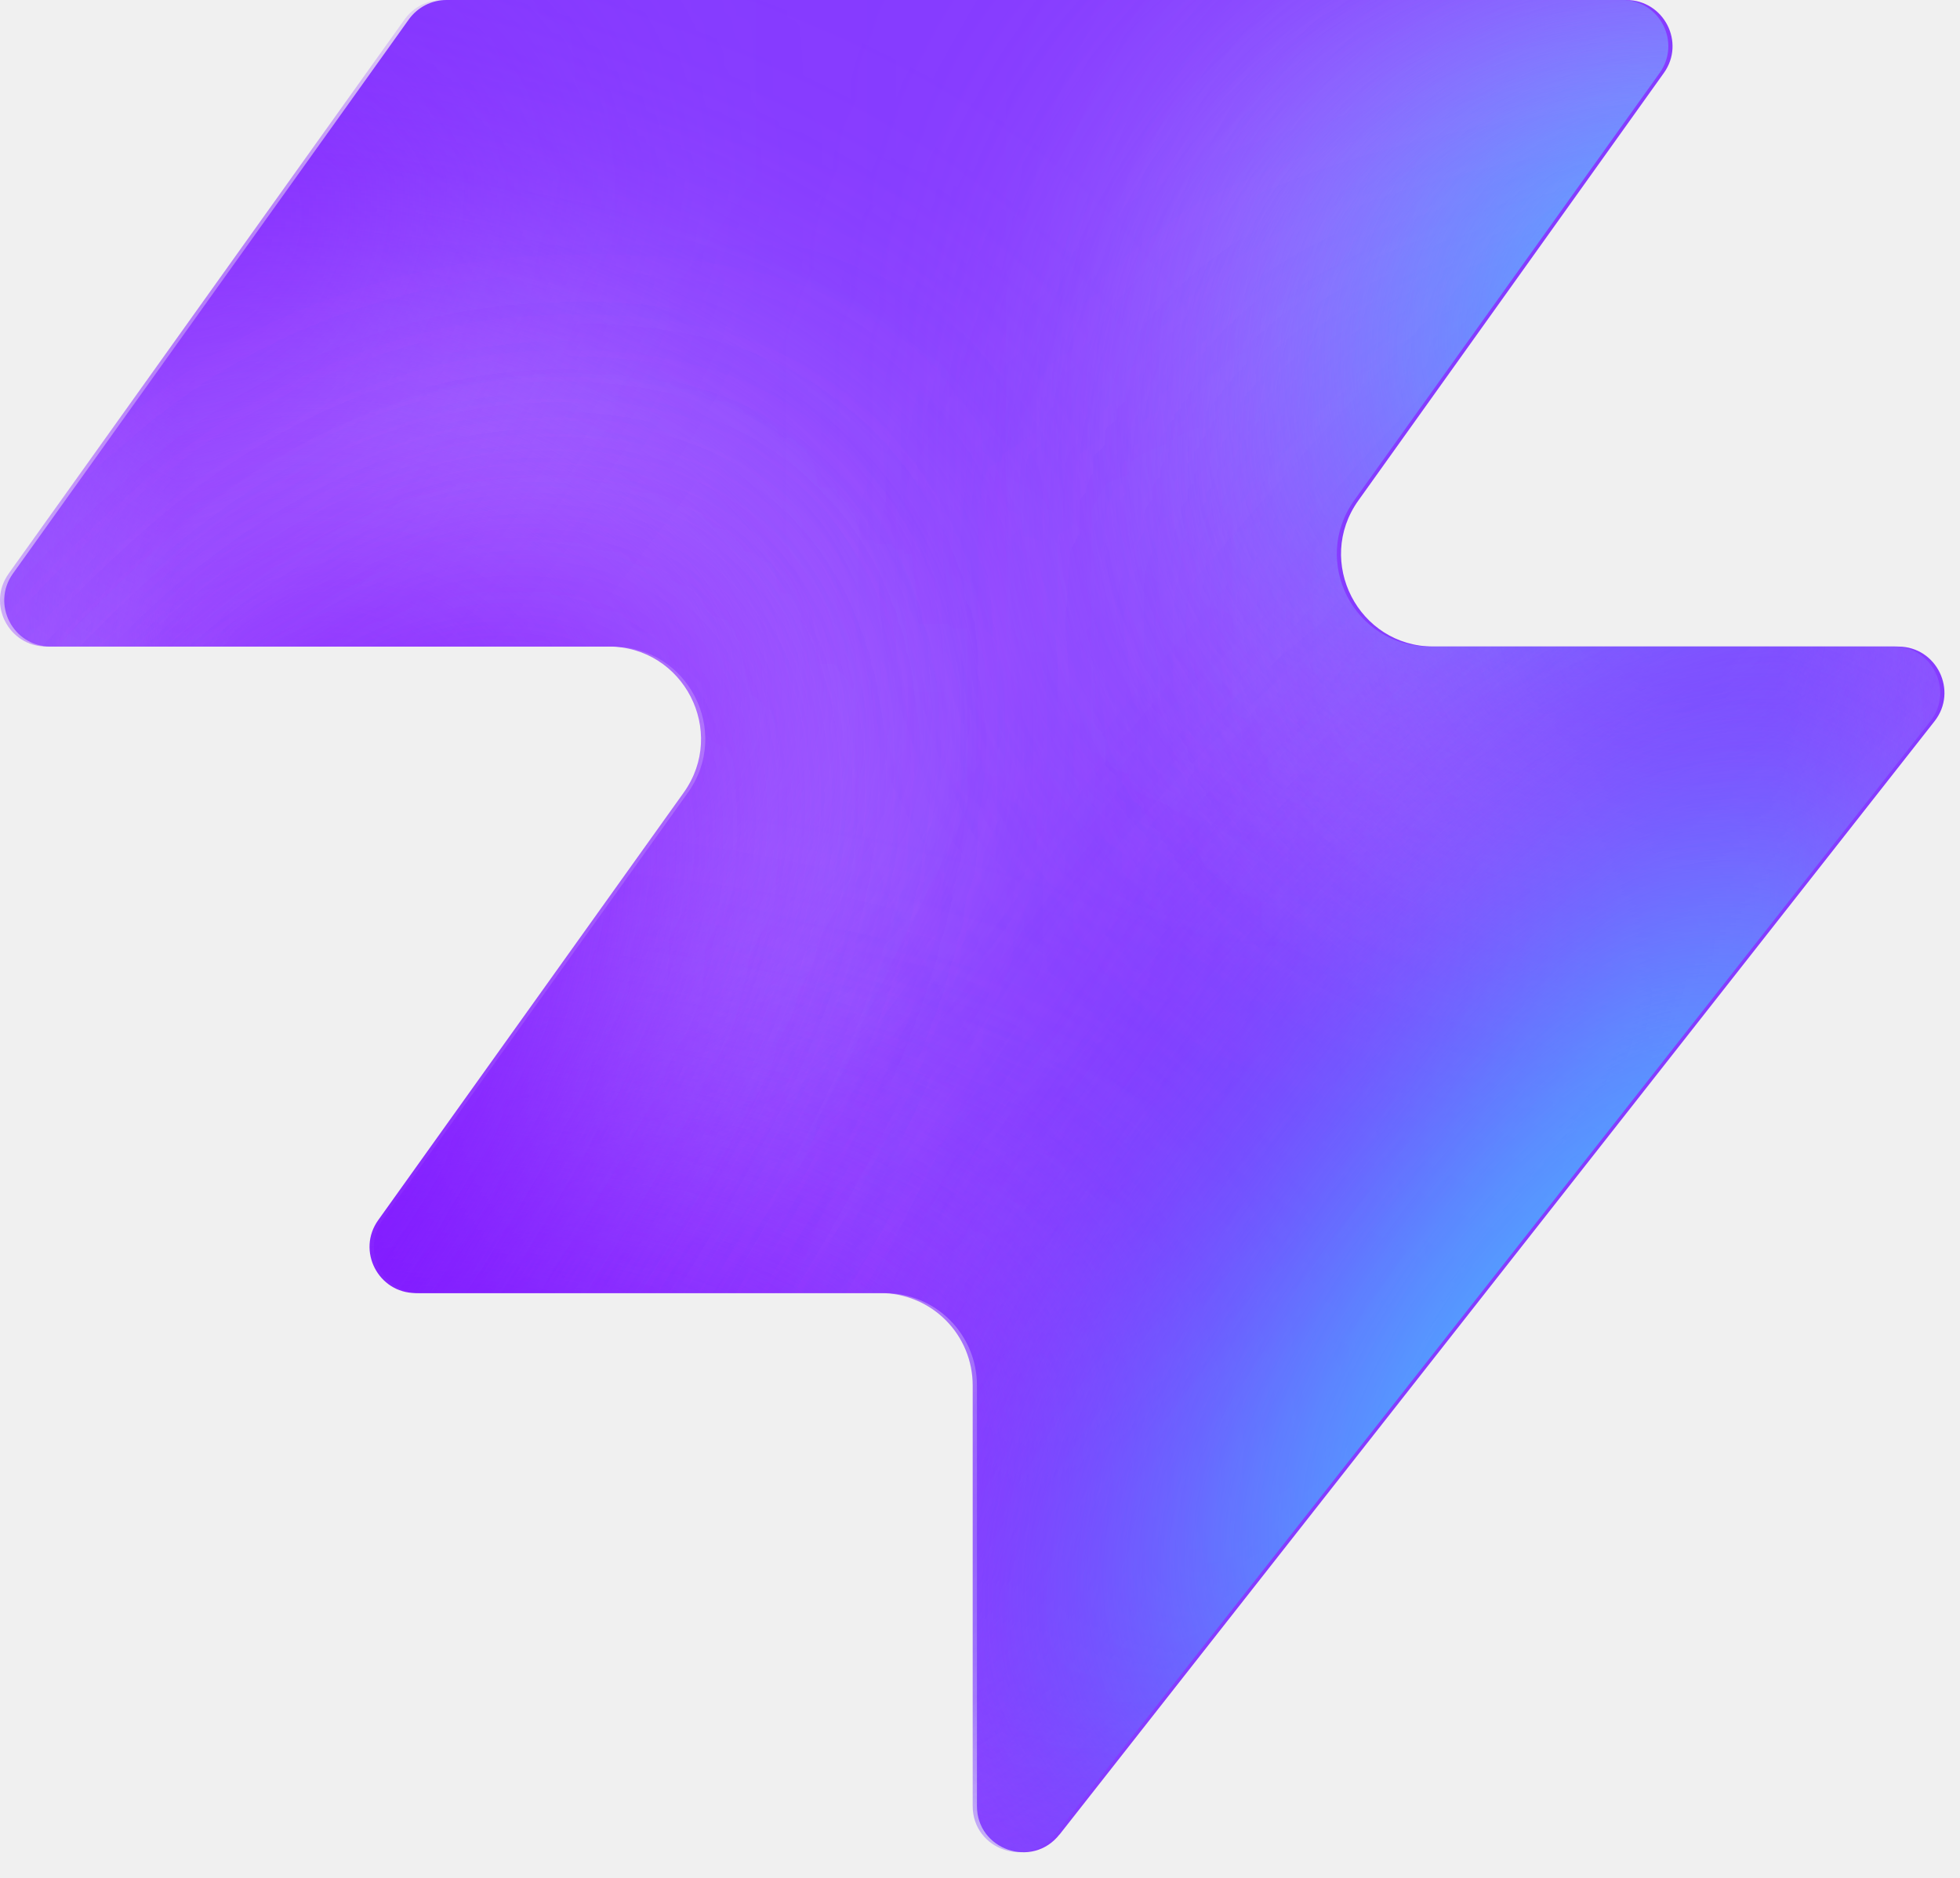
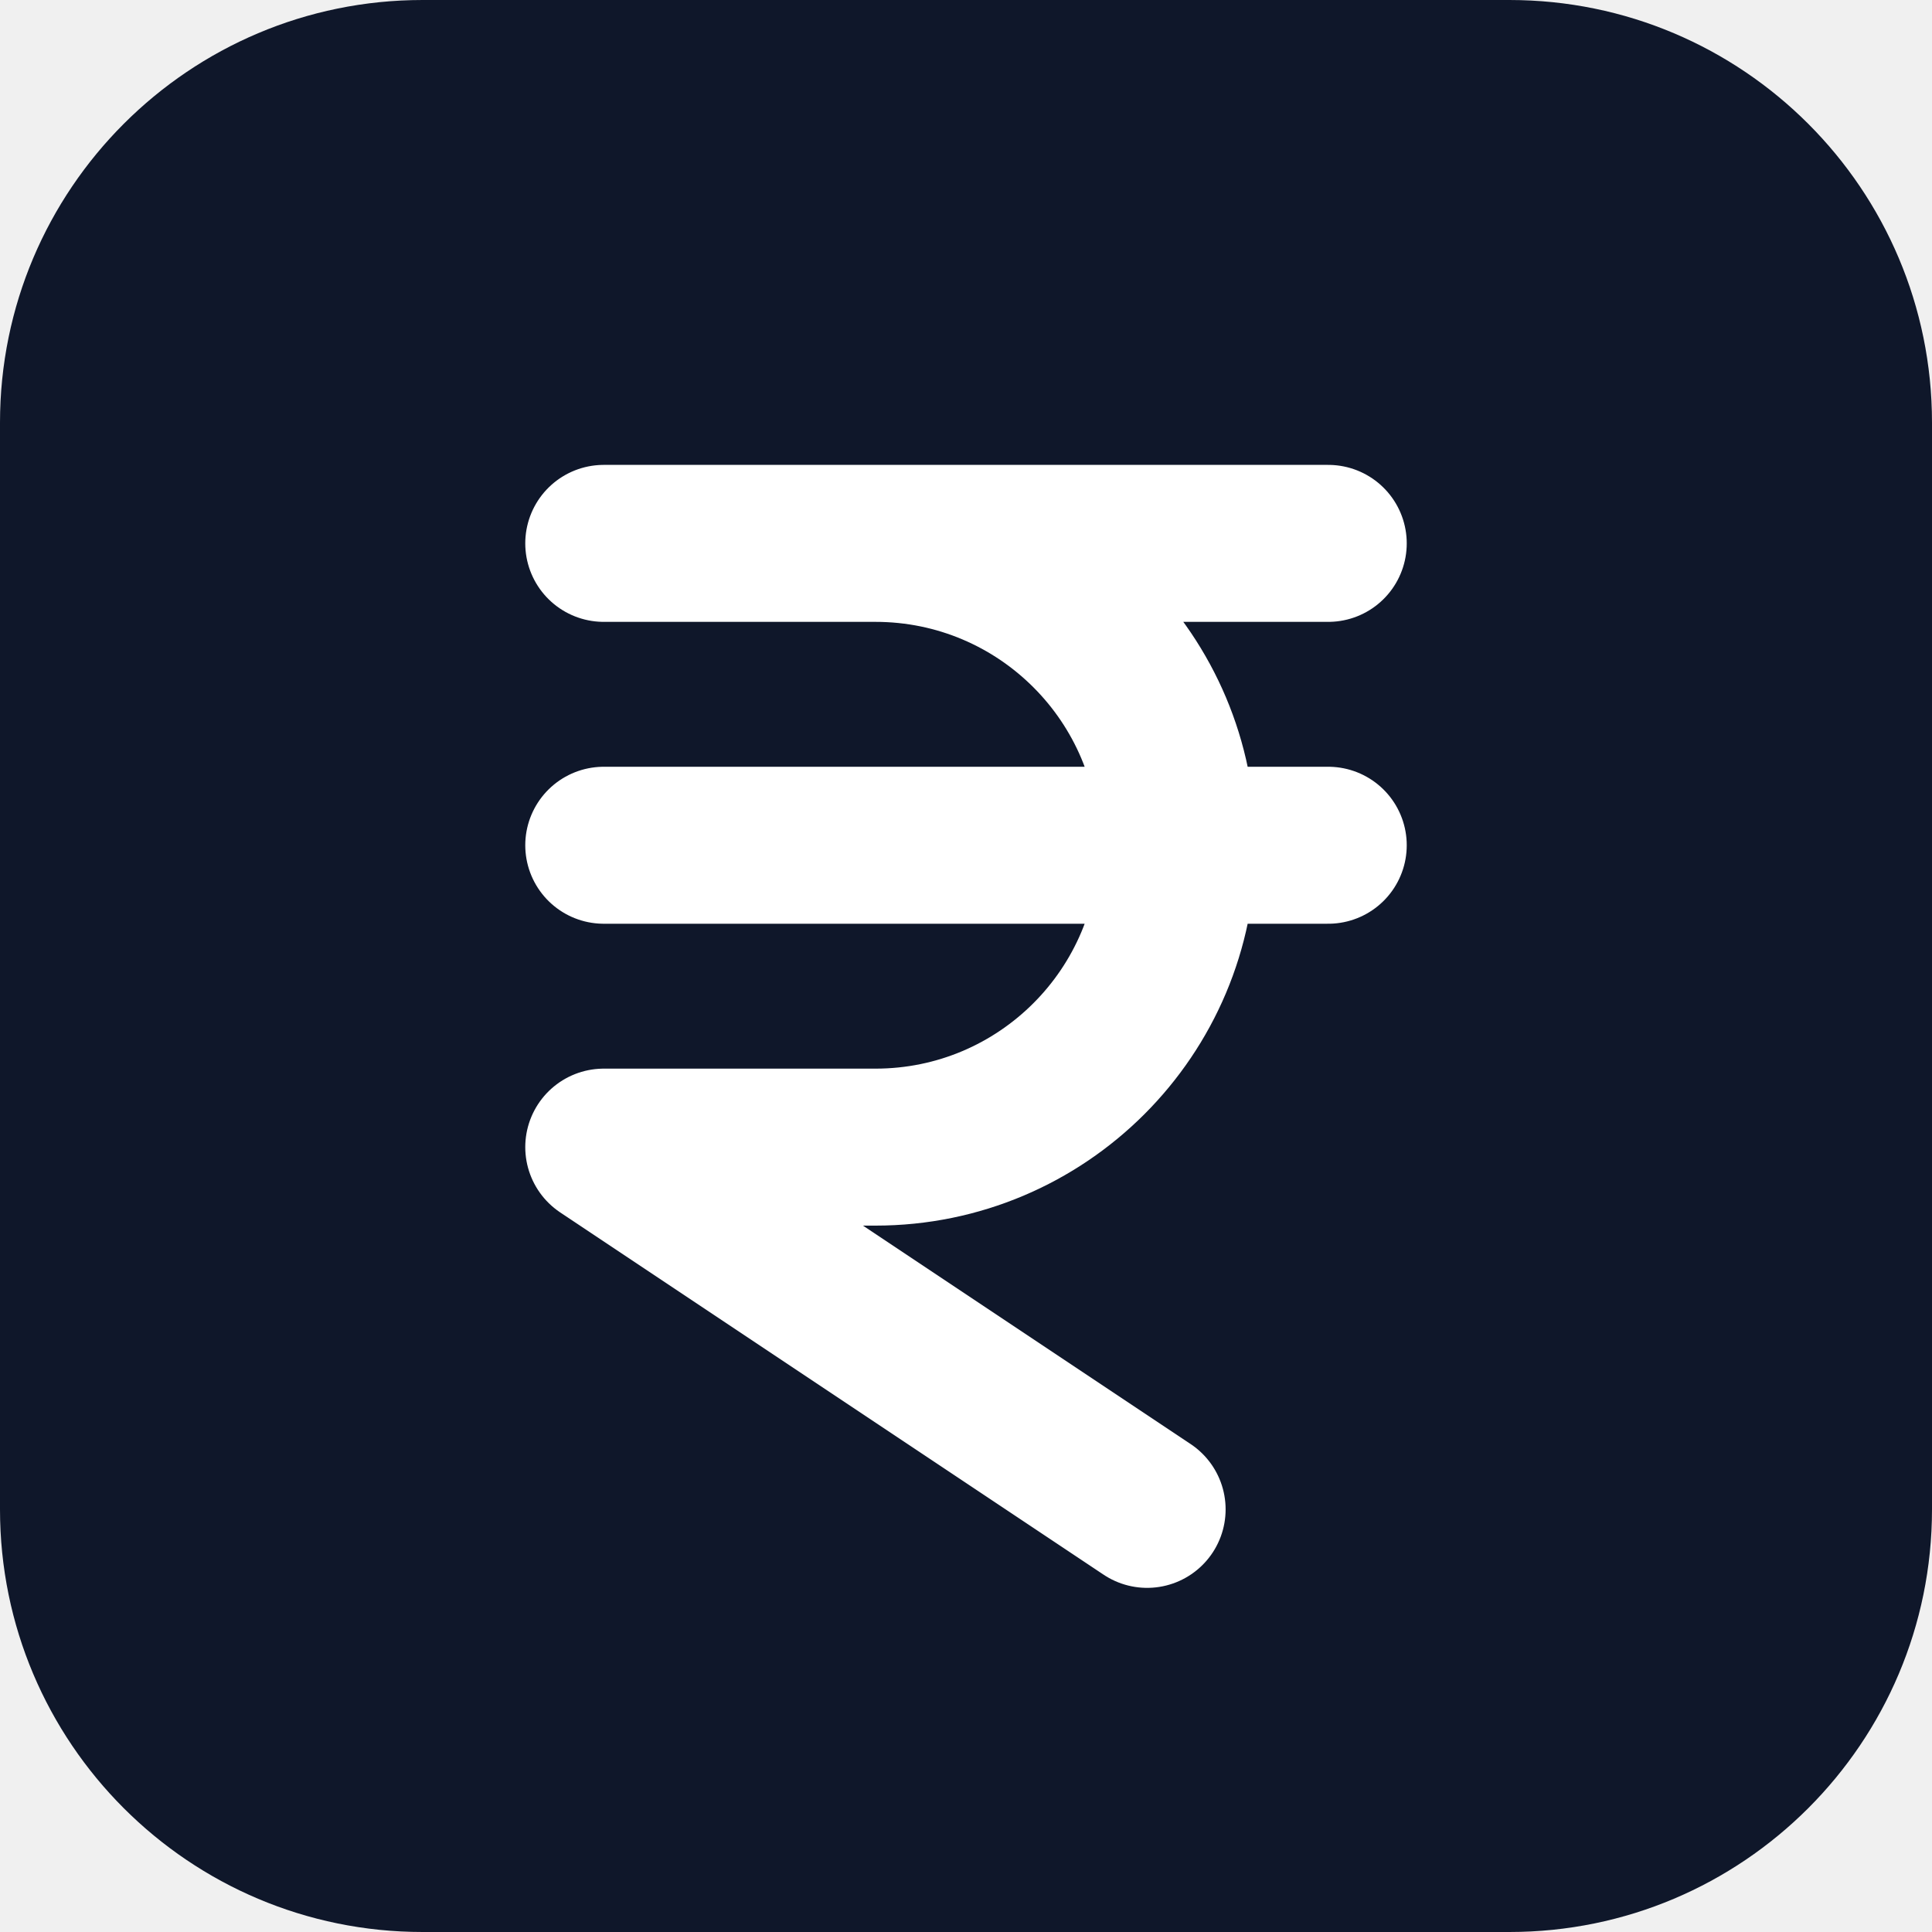
- <svg xmlns="http://www.w3.org/2000/svg" width="48" height="46" fill="none" viewBox="0 0 48 46">
-   <path fill="#863bff" d="M25.946 44.938c-.664.845-2.021.375-2.021-.698V33.937a2.26 2.26 0 0 0-2.262-2.262H10.287c-.92 0-1.456-1.04-.92-1.788l7.48-10.471c1.07-1.497 0-3.578-1.842-3.578H1.237c-.92 0-1.456-1.04-.92-1.788L10.013.474c.214-.297.556-.474.92-.474h28.894c.92 0 1.456 1.04.92 1.788l-7.48 10.471c-1.07 1.498 0 3.579 1.842 3.579h11.377c.943 0 1.473 1.088.89 1.83L25.947 44.94z" style="fill:#863bff;fill:color(display-p3 .525 .23 1);fill-opacity:1" />
-   <mask id="a" width="48" height="46" x="0" y="0" maskUnits="userSpaceOnUse" style="mask-type:alpha">
-     <path fill="#000" d="M25.842 44.938c-.664.844-2.021.375-2.021-.698V33.937a2.26 2.26 0 0 0-2.262-2.262H10.183c-.92 0-1.456-1.04-.92-1.788l7.48-10.471c1.07-1.498 0-3.579-1.842-3.579H1.133c-.92 0-1.456-1.04-.92-1.787L9.91.473c.214-.297.556-.474.92-.474h28.894c.92 0 1.456 1.04.92 1.788l-7.48 10.471c-1.07 1.498 0 3.578 1.842 3.578h11.377c.943 0 1.473 1.088.89 1.832L25.843 44.94z" style="fill:#000;fill-opacity:1" />
-   </mask>
-   <g mask="url(#a)">
-     <g filter="url(#b)">
-       <ellipse cx="5.508" cy="14.704" fill="#ede6ff" rx="5.508" ry="14.704" style="fill:#ede6ff;fill:color(display-p3 .927 .903 1);fill-opacity:1" transform="matrix(.00324 1 1 -.00324 -4.47 31.516)" />
-     </g>
-     <g filter="url(#c)">
-       <ellipse cx="10.399" cy="29.851" fill="#ede6ff" rx="10.399" ry="29.851" style="fill:#ede6ff;fill:color(display-p3 .927 .903 1);fill-opacity:1" transform="matrix(.00324 1 1 -.00324 -39.328 7.883)" />
-     </g>
-     <g filter="url(#d)">
-       <ellipse cx="5.508" cy="30.487" fill="#7e14ff" rx="5.508" ry="30.487" style="fill:#7e14ff;fill:color(display-p3 .492 .077 1);fill-opacity:1" transform="rotate(89.814 -25.913 -14.639)scale(1 -1)" />
-     </g>
-     <g filter="url(#e)">
-       <ellipse cx="5.508" cy="30.599" fill="#7e14ff" rx="5.508" ry="30.599" style="fill:#7e14ff;fill:color(display-p3 .492 .077 1);fill-opacity:1" transform="rotate(89.814 -32.644 -3.334)scale(1 -1)" />
-     </g>
-     <g filter="url(#f)">
-       <ellipse cx="5.508" cy="30.599" fill="#7e14ff" rx="5.508" ry="30.599" style="fill:#7e14ff;fill:color(display-p3 .492 .077 1);fill-opacity:1" transform="matrix(.00324 1 1 -.00324 -34.34 30.47)" />
-     </g>
-     <g filter="url(#g)">
-       <ellipse cx="14.072" cy="22.078" fill="#ede6ff" rx="14.072" ry="22.078" style="fill:#ede6ff;fill:color(display-p3 .927 .903 1);fill-opacity:1" transform="rotate(93.35 24.506 48.493)scale(-1 1)" />
-     </g>
-     <g filter="url(#h)">
-       <ellipse cx="3.47" cy="21.501" fill="#7e14ff" rx="3.47" ry="21.501" style="fill:#7e14ff;fill:color(display-p3 .492 .077 1);fill-opacity:1" transform="rotate(89.009 28.708 47.59)scale(-1 1)" />
-     </g>
-     <g filter="url(#i)">
-       <ellipse cx="3.47" cy="21.501" fill="#7e14ff" rx="3.47" ry="21.501" style="fill:#7e14ff;fill:color(display-p3 .492 .077 1);fill-opacity:1" transform="rotate(89.009 28.708 47.59)scale(-1 1)" />
-     </g>
-     <g filter="url(#j)">
-       <ellipse cx=".387" cy="8.972" fill="#7e14ff" rx="4.407" ry="29.108" style="fill:#7e14ff;fill:color(display-p3 .492 .077 1);fill-opacity:1" transform="rotate(39.51 .387 8.972)" />
-     </g>
-     <g filter="url(#k)">
-       <ellipse cx="47.523" cy="-6.092" fill="#7e14ff" rx="4.407" ry="29.108" style="fill:#7e14ff;fill:color(display-p3 .492 .077 1);fill-opacity:1" transform="rotate(37.892 47.523 -6.092)" />
-     </g>
-     <g filter="url(#l)">
-       <ellipse cx="41.412" cy="6.333" fill="#47bfff" rx="5.971" ry="9.665" style="fill:#47bfff;fill:color(display-p3 .28 .748 1);fill-opacity:1" transform="rotate(37.892 41.412 6.333)" />
-     </g>
-     <g filter="url(#m)">
-       <ellipse cx="-1.879" cy="38.332" fill="#7e14ff" rx="4.407" ry="29.108" style="fill:#7e14ff;fill:color(display-p3 .492 .077 1);fill-opacity:1" transform="rotate(37.892 -1.88 38.332)" />
-     </g>
-     <g filter="url(#n)">
-       <ellipse cx="-1.879" cy="38.332" fill="#7e14ff" rx="4.407" ry="29.108" style="fill:#7e14ff;fill:color(display-p3 .492 .077 1);fill-opacity:1" transform="rotate(37.892 -1.88 38.332)" />
-     </g>
-     <g filter="url(#o)">
-       <ellipse cx="35.651" cy="29.907" fill="#7e14ff" rx="4.407" ry="29.108" style="fill:#7e14ff;fill:color(display-p3 .492 .077 1);fill-opacity:1" transform="rotate(37.892 35.651 29.907)" />
-     </g>
-     <g filter="url(#p)">
-       <ellipse cx="38.418" cy="32.4" fill="#47bfff" rx="5.971" ry="15.297" style="fill:#47bfff;fill:color(display-p3 .28 .748 1);fill-opacity:1" transform="rotate(37.892 38.418 32.4)" />
-     </g>
-   </g>
-   <defs>
-     <filter id="b" width="60.045" height="41.654" x="-19.77" y="16.149" color-interpolation-filters="sRGB" filterUnits="userSpaceOnUse">
-       <feFlood flood-opacity="0" result="BackgroundImageFix" />
-       <feBlend in="SourceGraphic" in2="BackgroundImageFix" result="shape" />
-       <feGaussianBlur result="effect1_foregroundBlur_2002_17158" stdDeviation="7.659" />
-     </filter>
-     <filter id="c" width="90.34" height="51.437" x="-54.613" y="-7.533" color-interpolation-filters="sRGB" filterUnits="userSpaceOnUse">
-       <feFlood flood-opacity="0" result="BackgroundImageFix" />
-       <feBlend in="SourceGraphic" in2="BackgroundImageFix" result="shape" />
-       <feGaussianBlur result="effect1_foregroundBlur_2002_17158" stdDeviation="7.659" />
-     </filter>
-     <filter id="d" width="79.355" height="29.4" x="-49.64" y="2.03" color-interpolation-filters="sRGB" filterUnits="userSpaceOnUse">
-       <feFlood flood-opacity="0" result="BackgroundImageFix" />
-       <feBlend in="SourceGraphic" in2="BackgroundImageFix" result="shape" />
-       <feGaussianBlur result="effect1_foregroundBlur_2002_17158" stdDeviation="4.596" />
-     </filter>
-     <filter id="e" width="79.579" height="29.4" x="-45.045" y="20.029" color-interpolation-filters="sRGB" filterUnits="userSpaceOnUse">
-       <feFlood flood-opacity="0" result="BackgroundImageFix" />
-       <feBlend in="SourceGraphic" in2="BackgroundImageFix" result="shape" />
-       <feGaussianBlur result="effect1_foregroundBlur_2002_17158" stdDeviation="4.596" />
-     </filter>
-     <filter id="f" width="79.579" height="29.4" x="-43.513" y="21.178" color-interpolation-filters="sRGB" filterUnits="userSpaceOnUse">
-       <feFlood flood-opacity="0" result="BackgroundImageFix" />
-       <feBlend in="SourceGraphic" in2="BackgroundImageFix" result="shape" />
-       <feGaussianBlur result="effect1_foregroundBlur_2002_17158" stdDeviation="4.596" />
-     </filter>
-     <filter id="g" width="74.749" height="58.852" x="15.756" y="-17.901" color-interpolation-filters="sRGB" filterUnits="userSpaceOnUse">
-       <feFlood flood-opacity="0" result="BackgroundImageFix" />
-       <feBlend in="SourceGraphic" in2="BackgroundImageFix" result="shape" />
-       <feGaussianBlur result="effect1_foregroundBlur_2002_17158" stdDeviation="7.659" />
-     </filter>
-     <filter id="h" width="61.377" height="25.362" x="23.548" y="2.284" color-interpolation-filters="sRGB" filterUnits="userSpaceOnUse">
-       <feFlood flood-opacity="0" result="BackgroundImageFix" />
-       <feBlend in="SourceGraphic" in2="BackgroundImageFix" result="shape" />
-       <feGaussianBlur result="effect1_foregroundBlur_2002_17158" stdDeviation="4.596" />
-     </filter>
-     <filter id="i" width="61.377" height="25.362" x="23.548" y="2.284" color-interpolation-filters="sRGB" filterUnits="userSpaceOnUse">
-       <feFlood flood-opacity="0" result="BackgroundImageFix" />
-       <feBlend in="SourceGraphic" in2="BackgroundImageFix" result="shape" />
-       <feGaussianBlur result="effect1_foregroundBlur_2002_17158" stdDeviation="4.596" />
-     </filter>
-     <filter id="j" width="56.045" height="63.649" x="-27.636" y="-22.853" color-interpolation-filters="sRGB" filterUnits="userSpaceOnUse">
-       <feFlood flood-opacity="0" result="BackgroundImageFix" />
-       <feBlend in="SourceGraphic" in2="BackgroundImageFix" result="shape" />
-       <feGaussianBlur result="effect1_foregroundBlur_2002_17158" stdDeviation="4.596" />
-     </filter>
-     <filter id="k" width="54.814" height="64.646" x="20.116" y="-38.415" color-interpolation-filters="sRGB" filterUnits="userSpaceOnUse">
-       <feFlood flood-opacity="0" result="BackgroundImageFix" />
-       <feBlend in="SourceGraphic" in2="BackgroundImageFix" result="shape" />
-       <feGaussianBlur result="effect1_foregroundBlur_2002_17158" stdDeviation="4.596" />
-     </filter>
-     <filter id="l" width="33.541" height="35.313" x="24.641" y="-11.323" color-interpolation-filters="sRGB" filterUnits="userSpaceOnUse">
-       <feFlood flood-opacity="0" result="BackgroundImageFix" />
-       <feBlend in="SourceGraphic" in2="BackgroundImageFix" result="shape" />
-       <feGaussianBlur result="effect1_foregroundBlur_2002_17158" stdDeviation="4.596" />
-     </filter>
-     <filter id="m" width="54.814" height="64.646" x="-29.286" y="6.009" color-interpolation-filters="sRGB" filterUnits="userSpaceOnUse">
-       <feFlood flood-opacity="0" result="BackgroundImageFix" />
-       <feBlend in="SourceGraphic" in2="BackgroundImageFix" result="shape" />
-       <feGaussianBlur result="effect1_foregroundBlur_2002_17158" stdDeviation="4.596" />
-     </filter>
-     <filter id="n" width="54.814" height="64.646" x="-29.286" y="6.009" color-interpolation-filters="sRGB" filterUnits="userSpaceOnUse">
-       <feFlood flood-opacity="0" result="BackgroundImageFix" />
-       <feBlend in="SourceGraphic" in2="BackgroundImageFix" result="shape" />
-       <feGaussianBlur result="effect1_foregroundBlur_2002_17158" stdDeviation="4.596" />
-     </filter>
-     <filter id="o" width="54.814" height="64.646" x="8.244" y="-2.416" color-interpolation-filters="sRGB" filterUnits="userSpaceOnUse">
-       <feFlood flood-opacity="0" result="BackgroundImageFix" />
-       <feBlend in="SourceGraphic" in2="BackgroundImageFix" result="shape" />
-       <feGaussianBlur result="effect1_foregroundBlur_2002_17158" stdDeviation="4.596" />
-     </filter>
-     <filter id="p" width="39.409" height="43.623" x="18.713" y="10.588" color-interpolation-filters="sRGB" filterUnits="userSpaceOnUse">
-       <feFlood flood-opacity="0" result="BackgroundImageFix" />
-       <feBlend in="SourceGraphic" in2="BackgroundImageFix" result="shape" />
-       <feGaussianBlur result="effect1_foregroundBlur_2002_17158" stdDeviation="4.596" />
-     </filter>
-   </defs>
+ <svg xmlns="http://www.w3.org/2000/svg" viewBox="0 0 32 32">
+   <rect width="32" height="32" rx="7" fill="#0f172a" />
+   <path d="M10 9h12M10 14h12M10 9h4.5a5 5 0 0 1 0 10H10l9 6" fill="none" stroke="#fff" stroke-width="2.6" stroke-linecap="round" stroke-linejoin="round" />
</svg>
